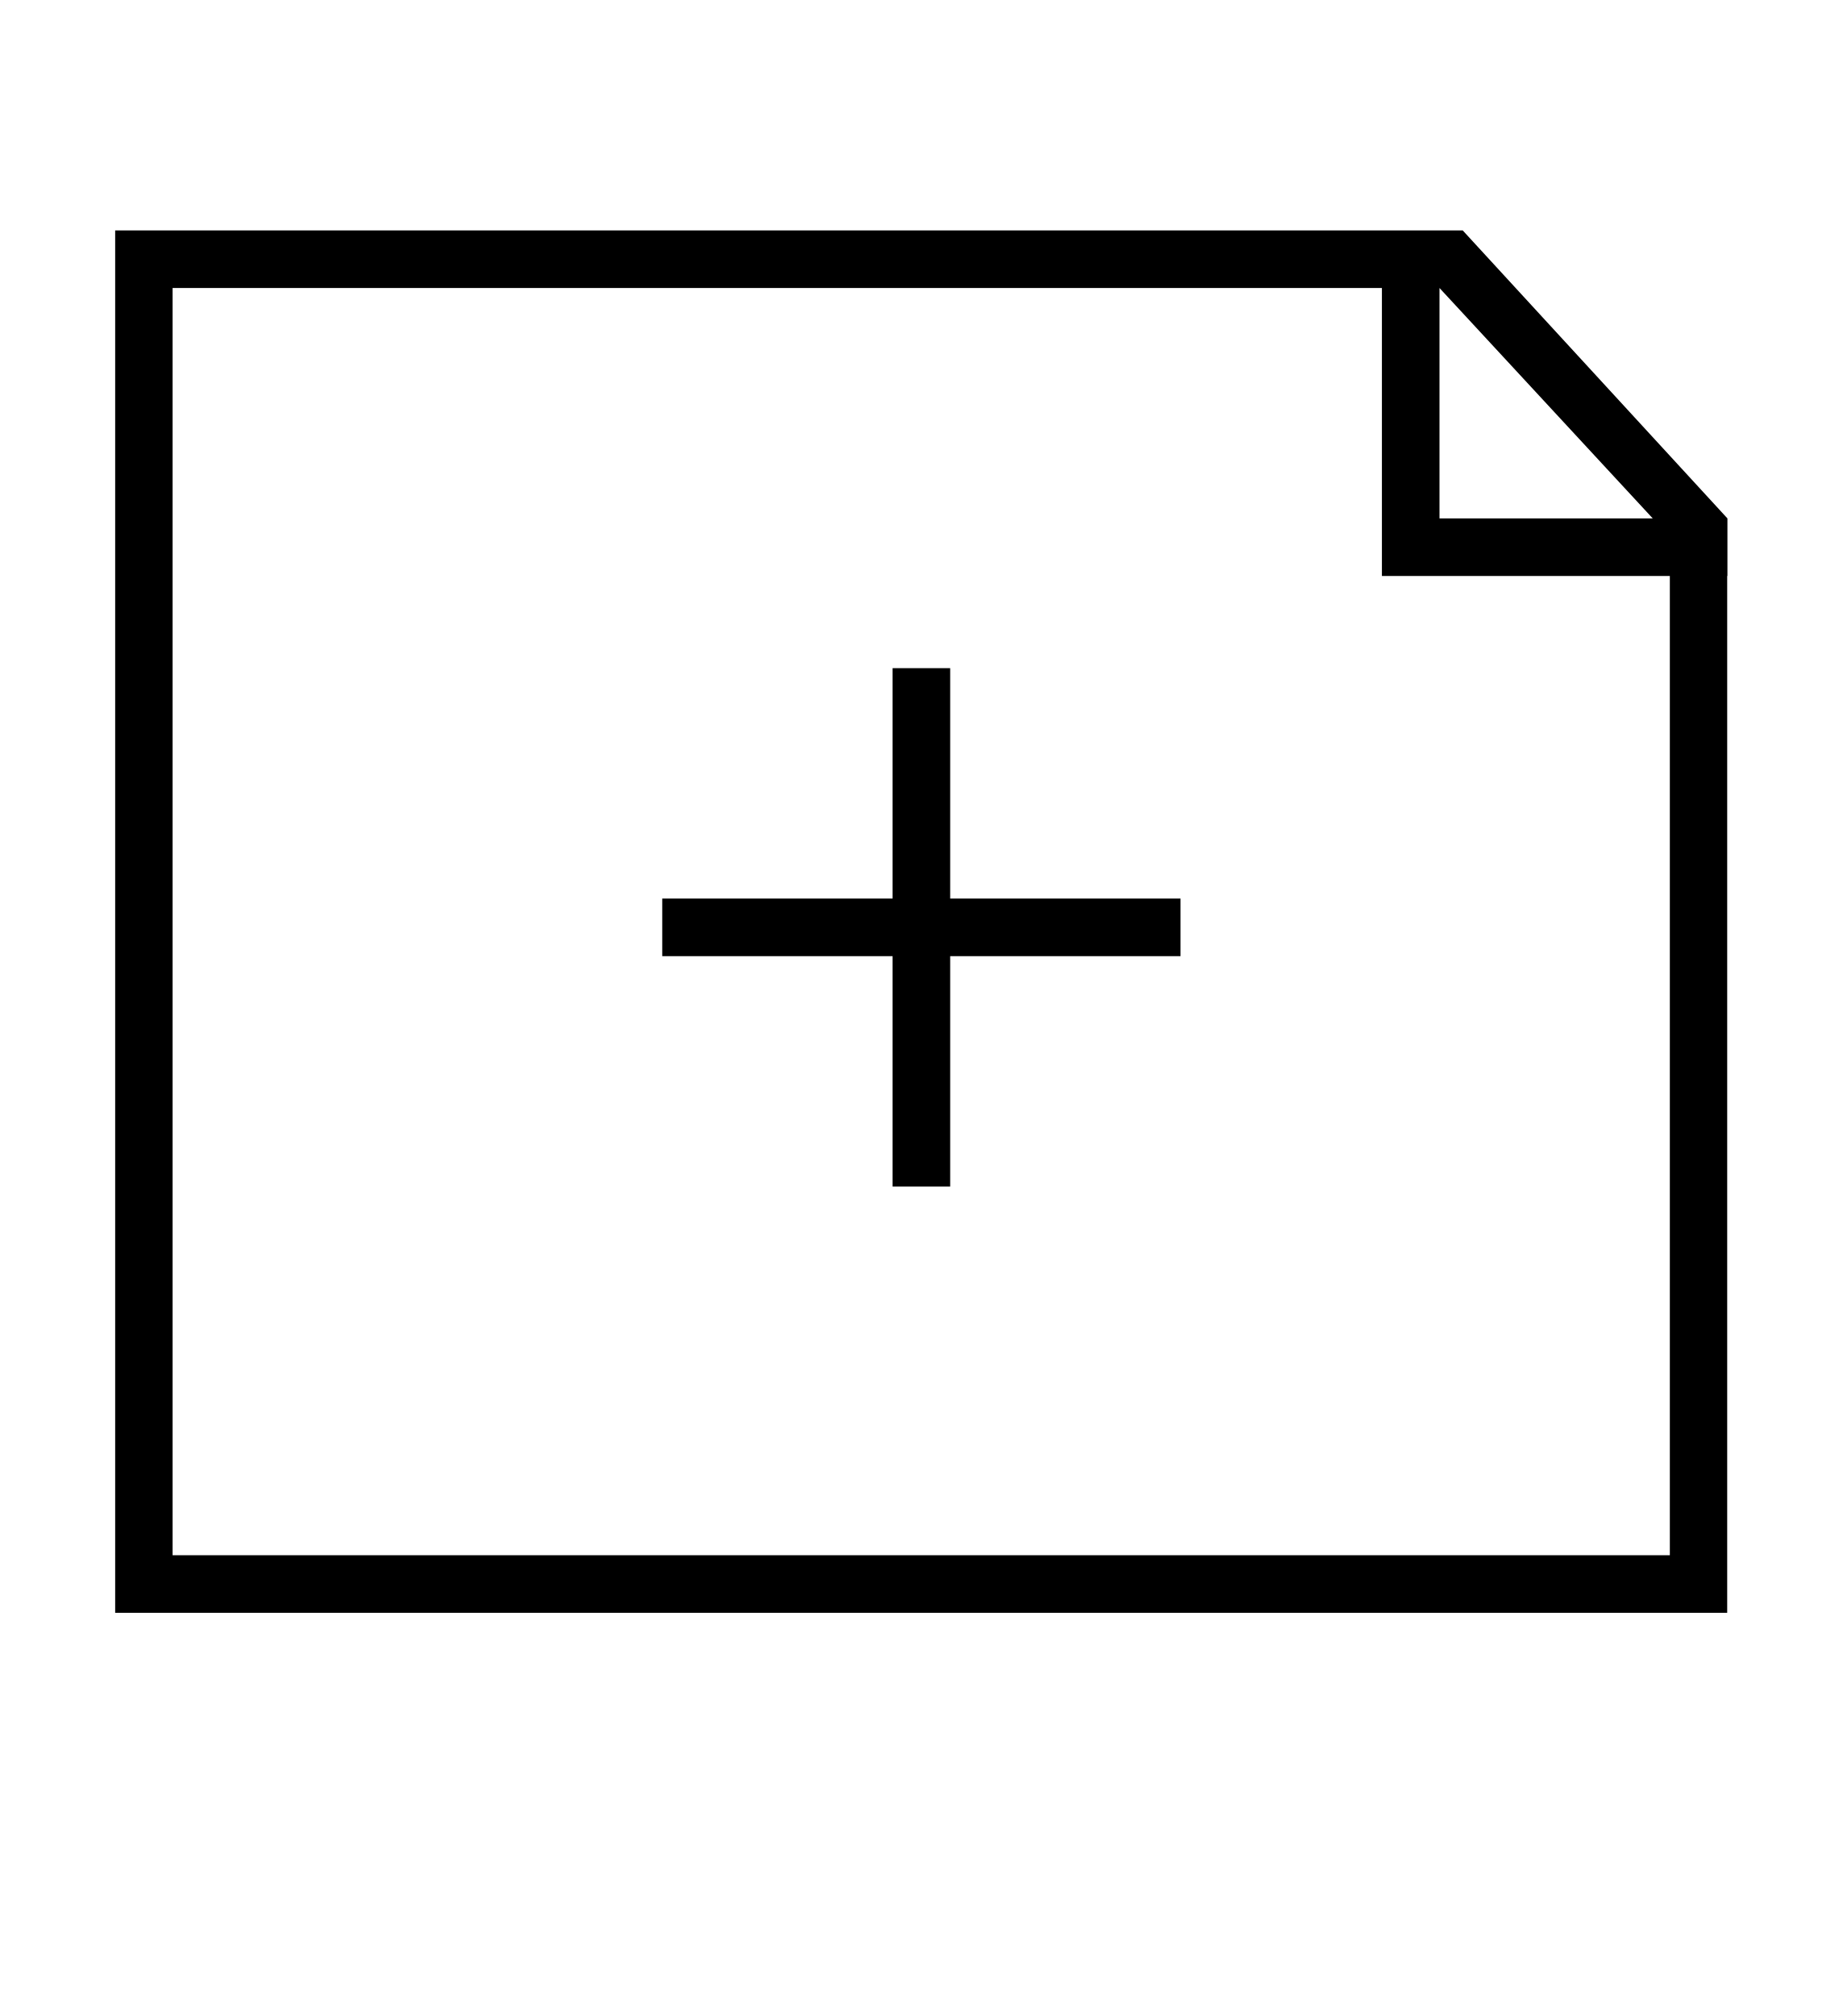
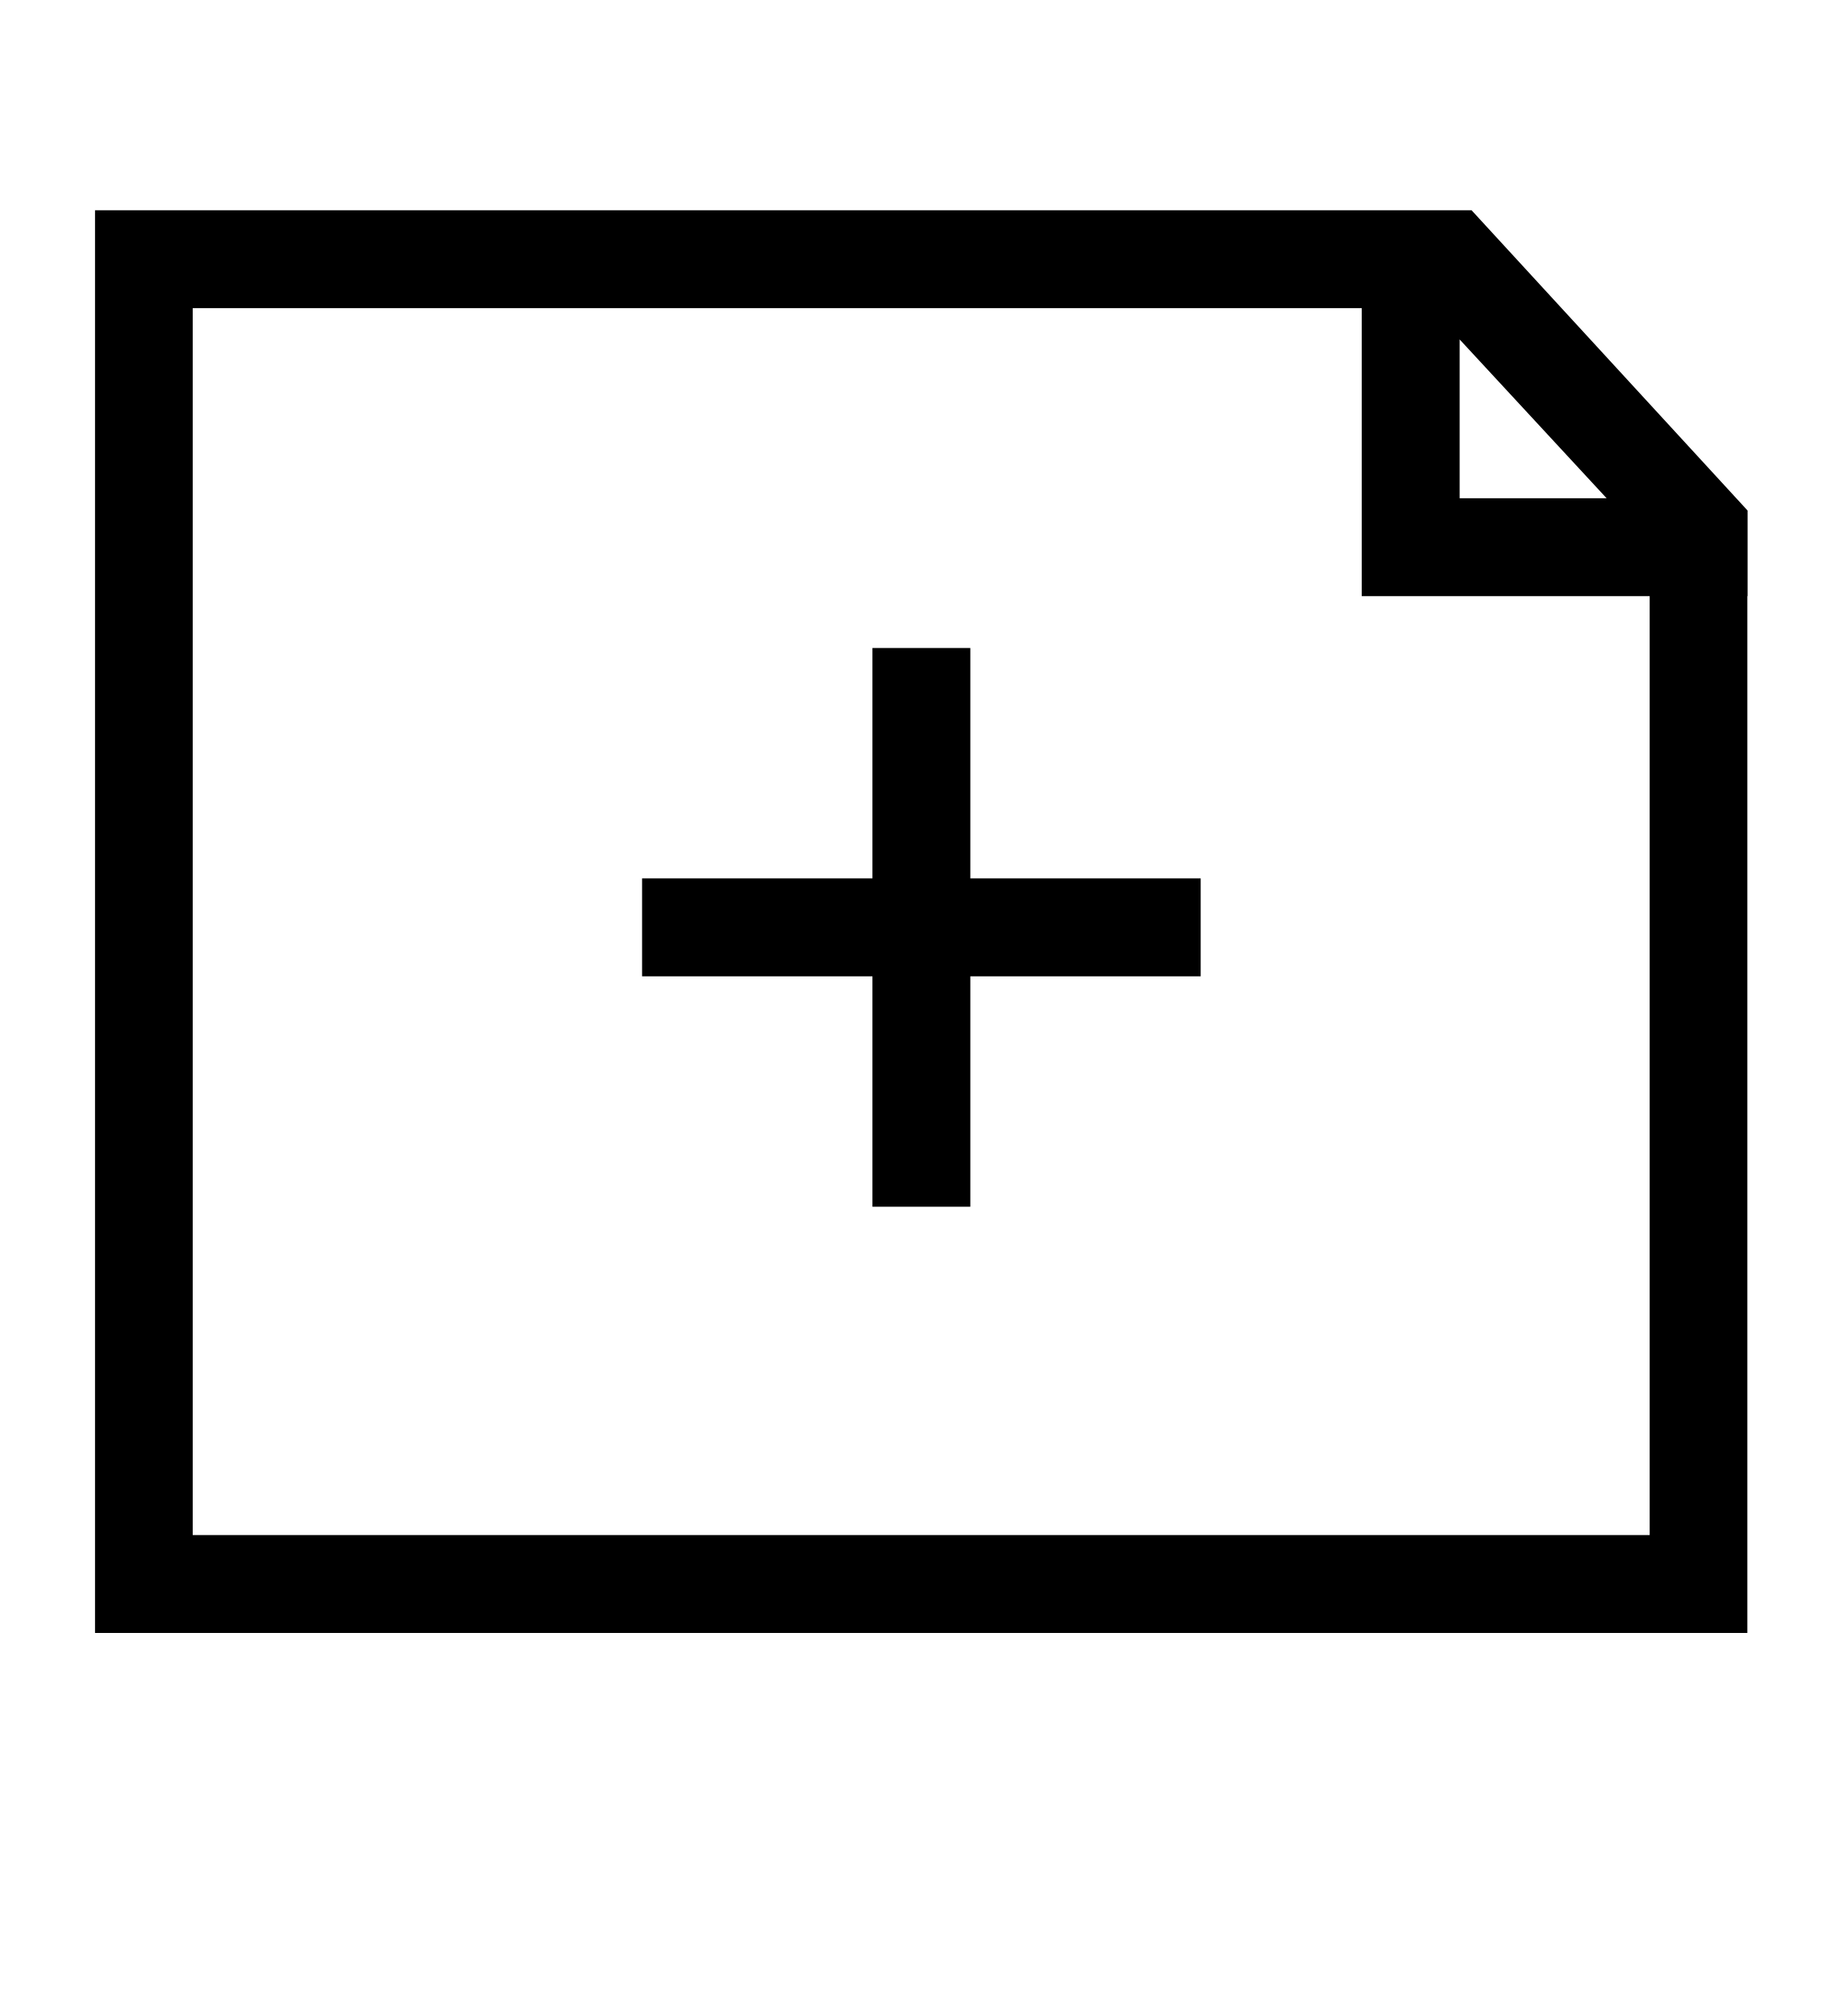
<svg xmlns="http://www.w3.org/2000/svg" viewBox="0 0 32 35" width="40px" version="1.1" x="0px" y="0px">
-   <g stroke="none" stroke-width="8" fill="none" fill-rule="evenodd">
+   <g stroke="black" stroke-width="0.7px" fill="none" fill-rule="evenodd">
    <path d="M16.5,15.6 L20.5,15.6 L20.5,16.6 L16.5,16.6 L16.5,20.6 L15.5,20.6 L15.5,16.6 L11.5,16.6 L11.5,15.6 L15.5,15.6 L15.5,11.6 L16.5,11.6 L16.5,15.6 Z" fill="#000000" />
    <path d="M28.997,10 L23.997,10 L23.997,9 L23.997,5 L2.997,5 L2.997,27 L28.997,27 L28.997,10 Z M28.997,9 L28.7,9 L24.997,5 L24.997,9 L28.997,9 Z M29.993,10 L29.993,28 L28.997,28 L2.997,28 L2,28 L2,5 L2,4 L25,4 L25.4,4 L29.997,9 L29.997,10 L29.993,10 Z" fill="#000000" />
  </g>
</svg>
